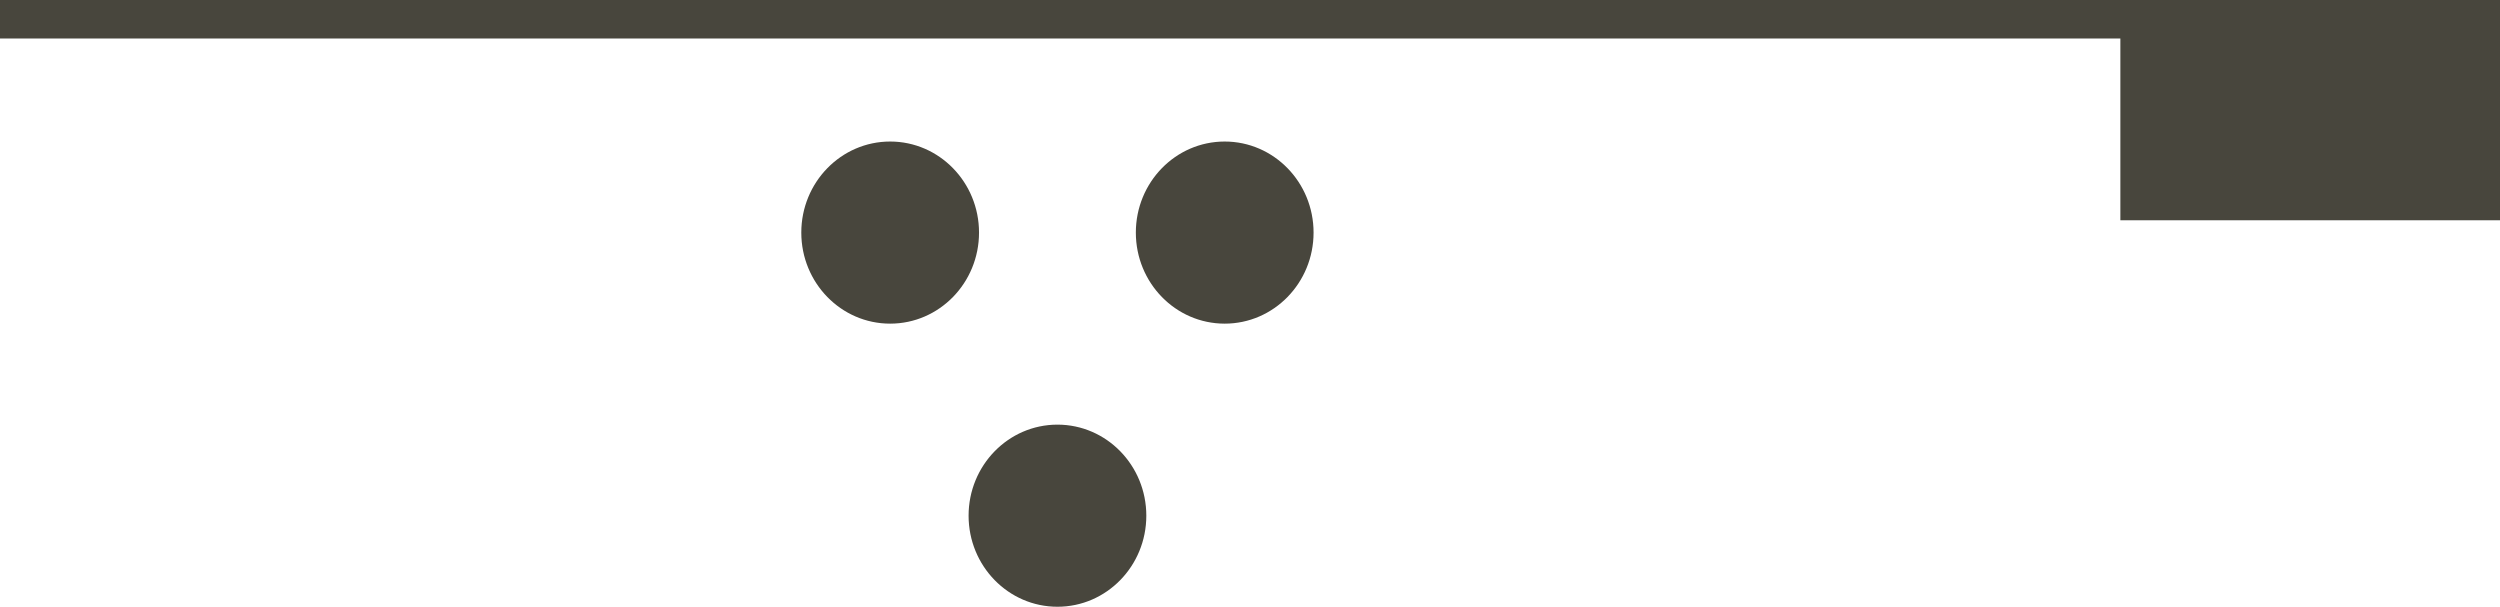
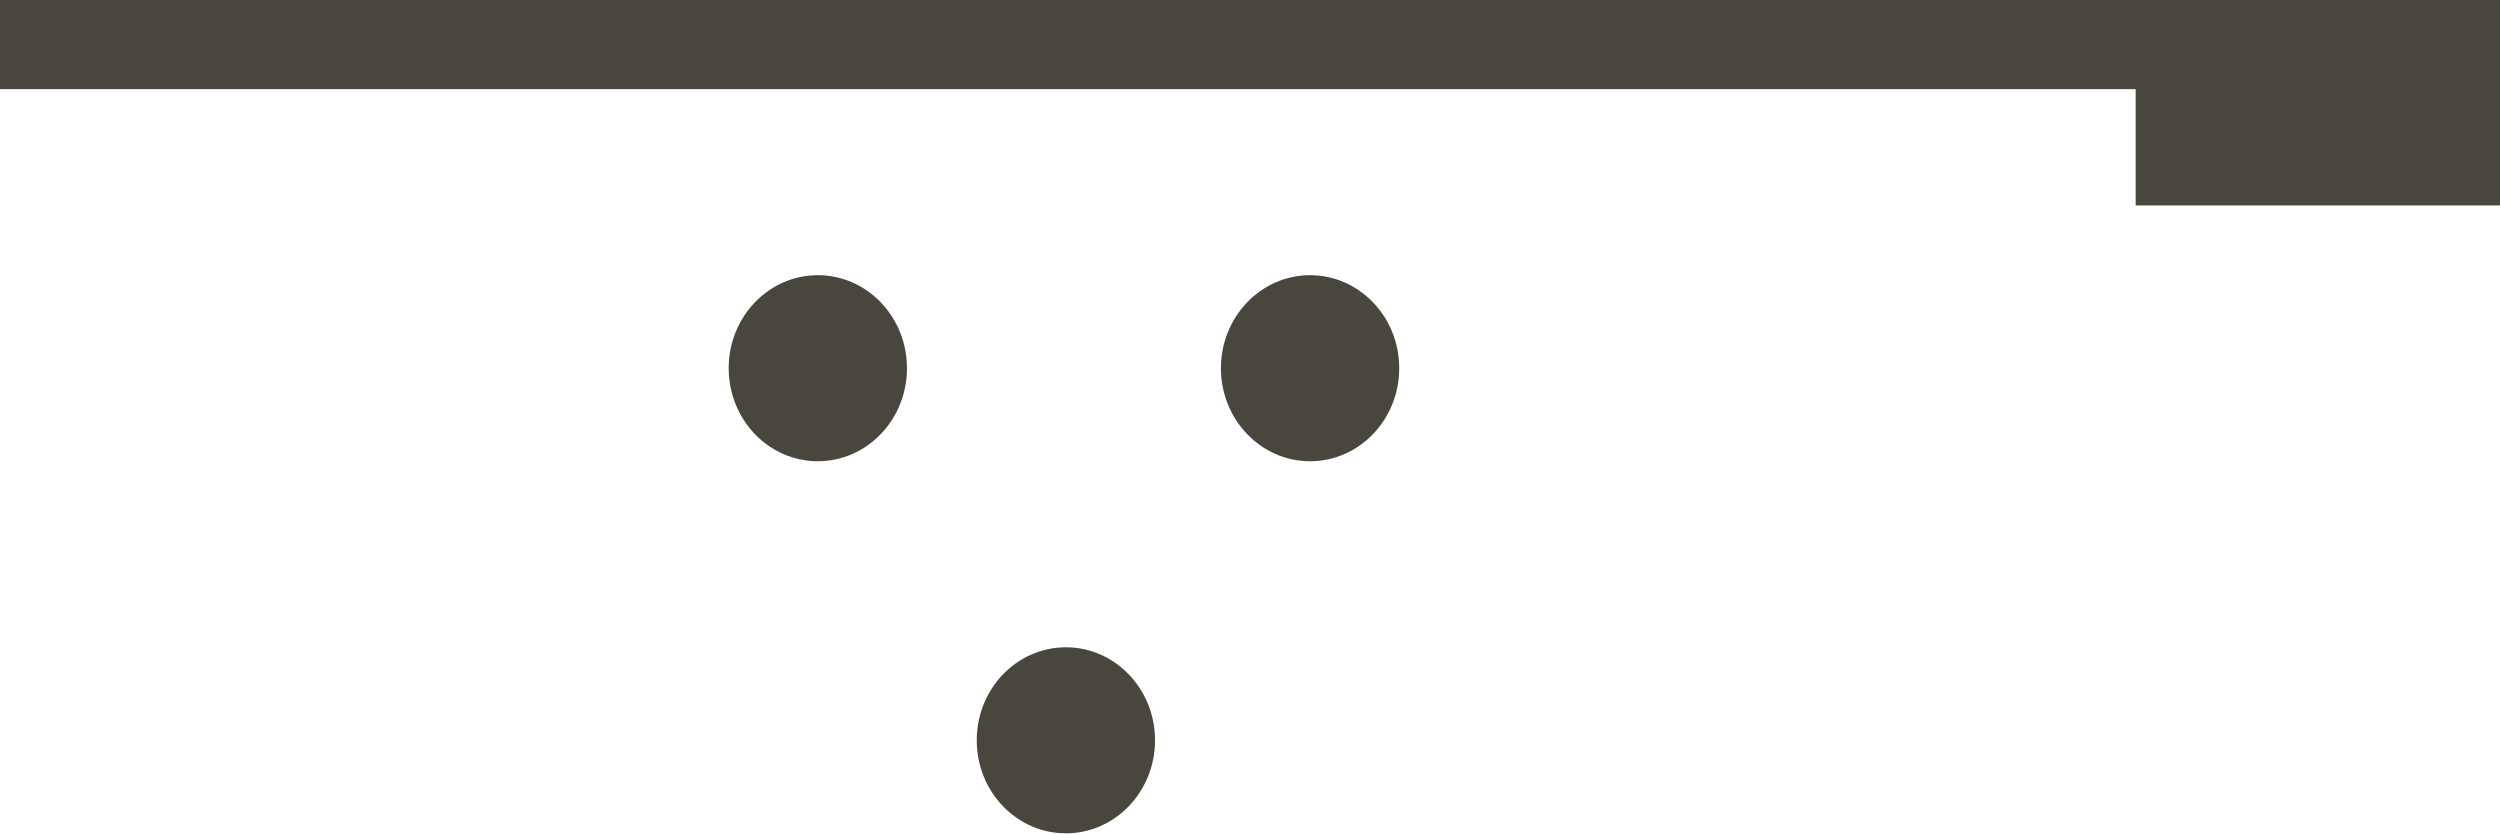
- <svg xmlns="http://www.w3.org/2000/svg" id="Layer_1" data-name="Layer 1" width="64.932" height="15.759" viewBox="0 0 64.932 15.759">
-   <defs>
-     <style>
-       .cls-1 {
-         fill: none;
-         stroke: #48463d;
-         stroke-miterlimit: 10;
-       }
- 
-       .cls-2 {
-         fill: #48463d;
-       }
-     </style>
-   </defs>
-   <line class="cls-1" y1="0.5" x2="64.932" y2="0.5" />
-   <rect class="cls-2" x="55.072" y="0.959" width="9.86" height="4.762" />
-   <ellipse class="cls-2" cx="23.12" cy="6.041" rx="2.308" ry="2.365" />
-   <ellipse class="cls-2" cx="31.809" cy="6.041" rx="2.308" ry="2.365" />
-   <ellipse class="cls-2" cx="27.465" cy="13.394" rx="2.308" ry="2.365" />
+ <svg xmlns="http://www.w3.org/2000/svg" version="1.1" id="Layer_1" x="0px" y="0px" viewBox="0 0 64.5 21.5" style="enable-background:new 0 0 64.9 18.4;" xml:space="preserve">
+   <style type="text/css">
+ 	.st0{fill:none;stroke:#48463D;stroke-width:3;stroke-miterlimit:10;}
+ 	.st1{fill:#48463D;}
+ </style>
+   <line class="st0" x1="0" y1="0.8" x2="64.9" y2="0.8" />
+   <rect x="55.1" y="1.5" class="st1" width="10.9" height="3.8" />
+   <ellipse class="st1" cx="21.1" cy="9.5" rx="2.3" ry="2.4" />
+   <ellipse class="st1" cx="33.8" cy="9.5" rx="2.3" ry="2.4" />
+   <ellipse class="st1" cx="27.5" cy="19.1" rx="2.3" ry="2.4" />
</svg>
